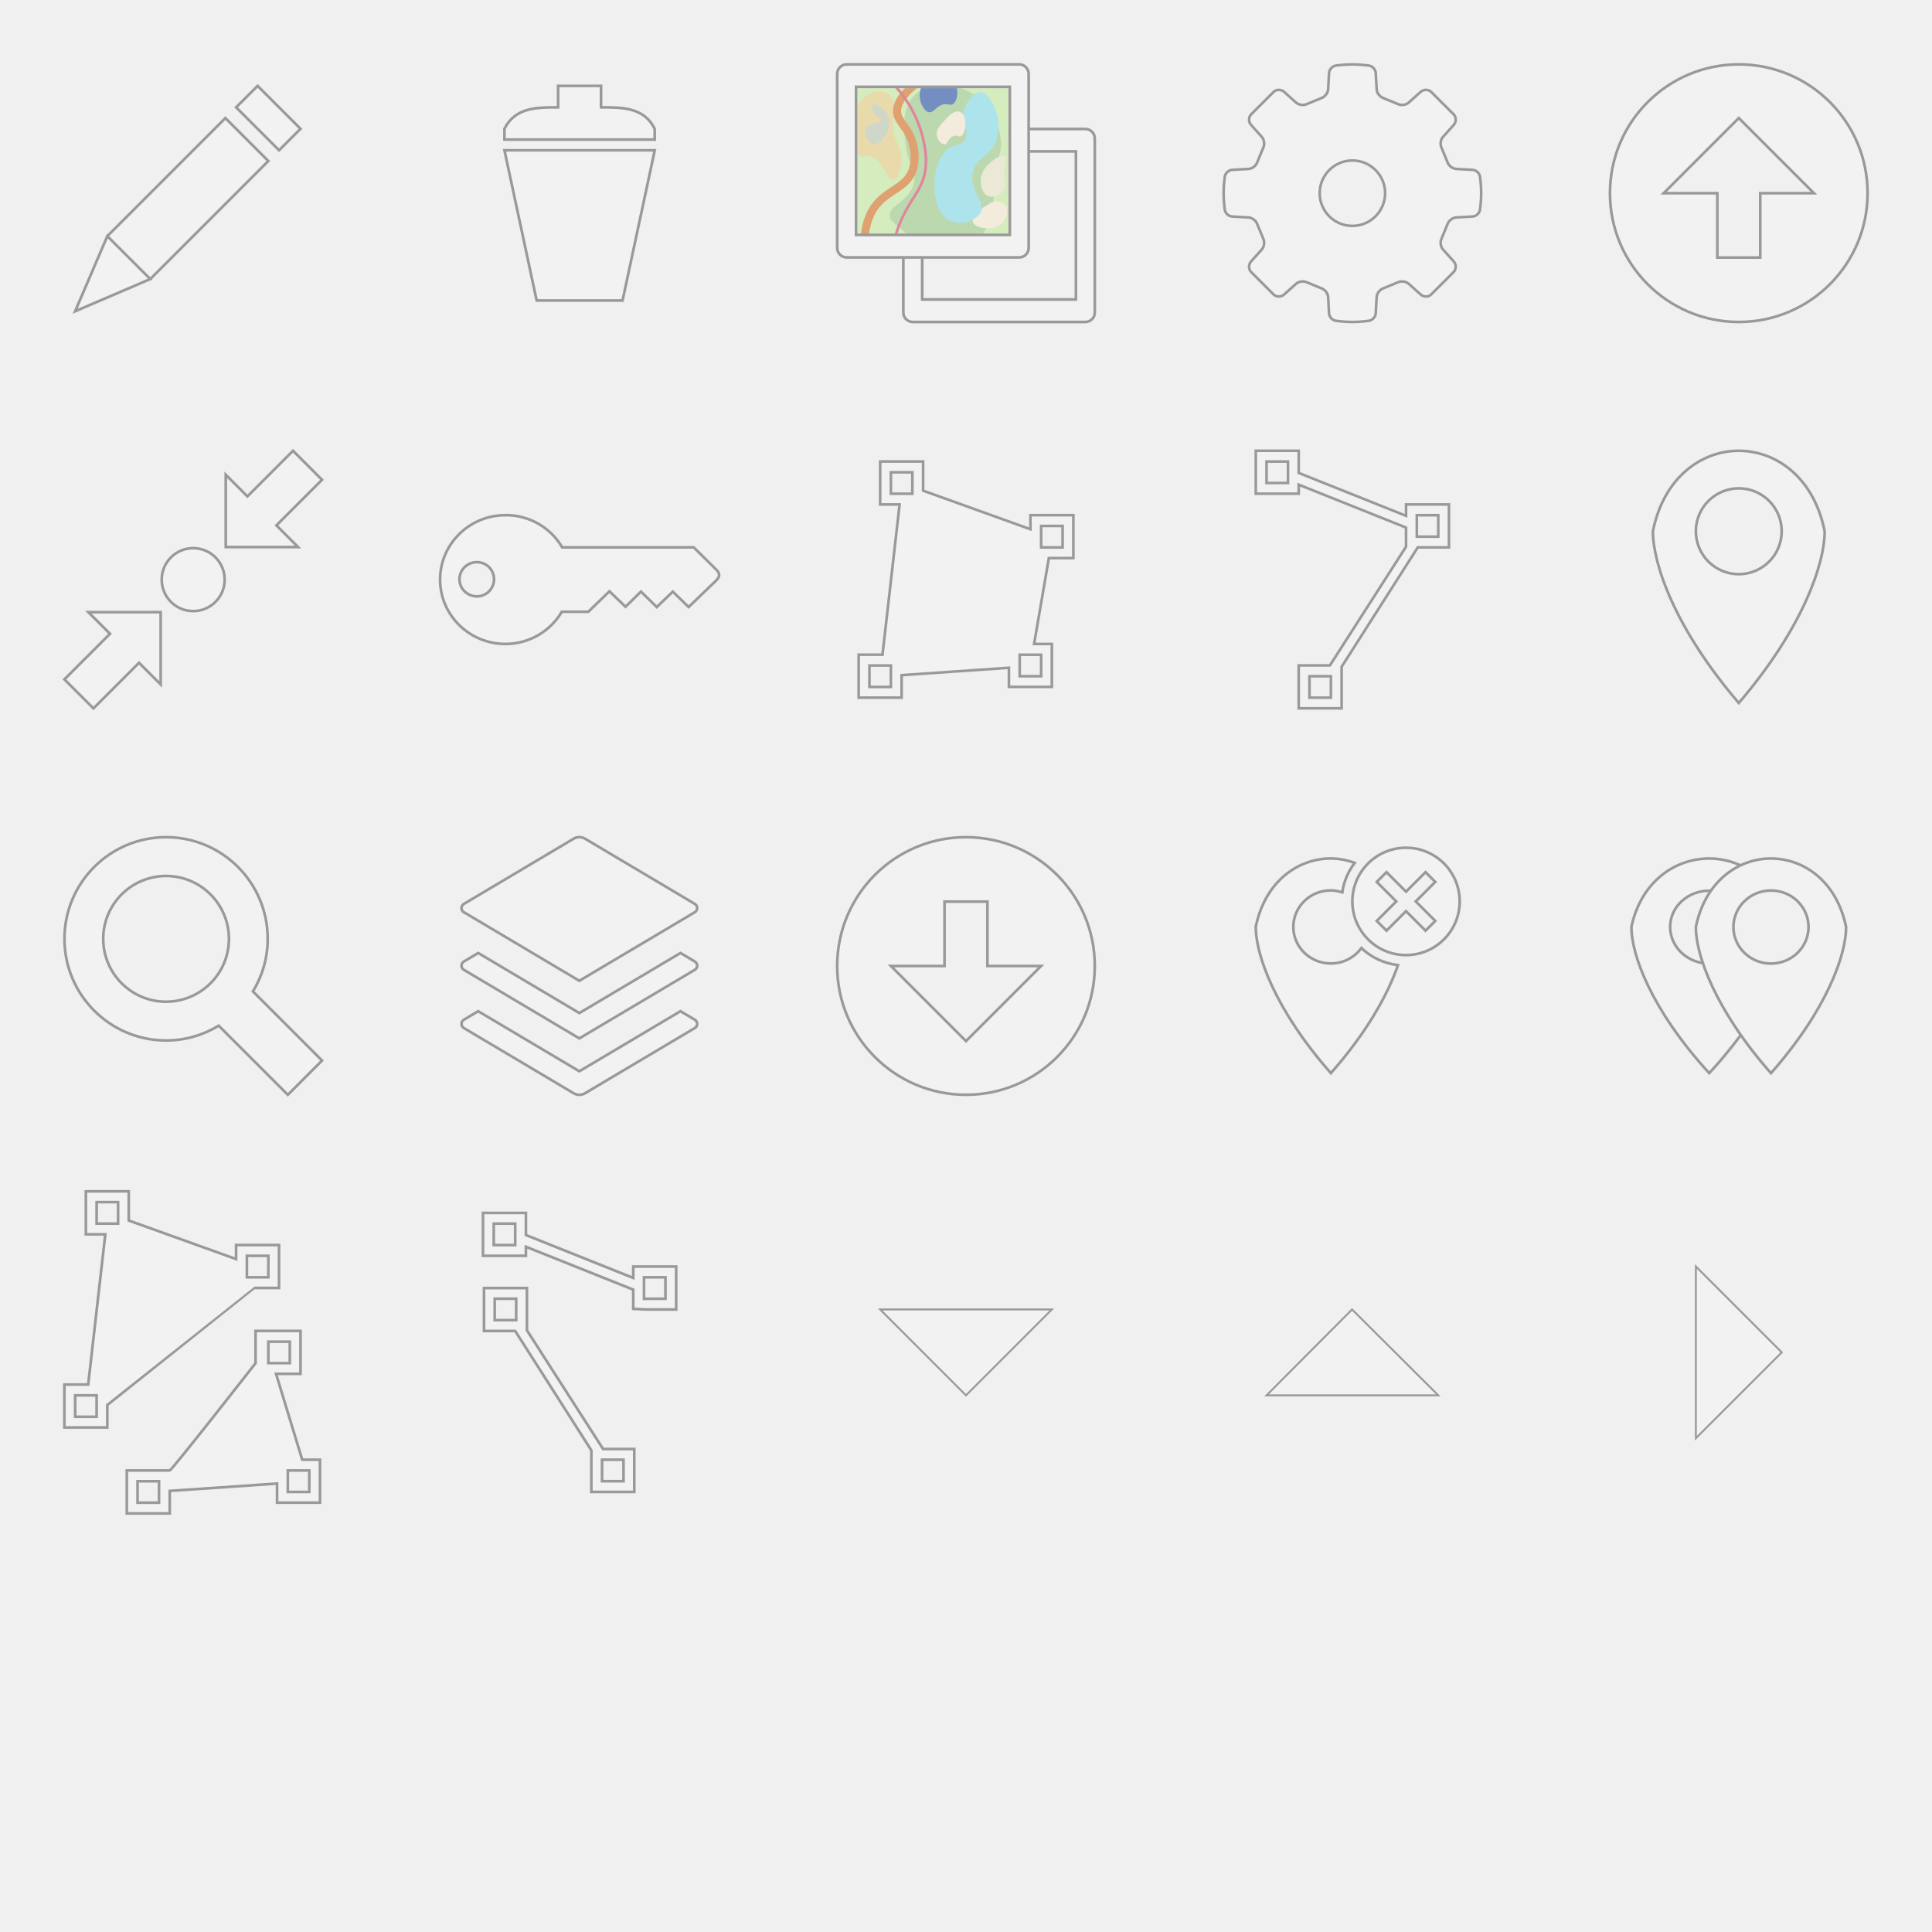
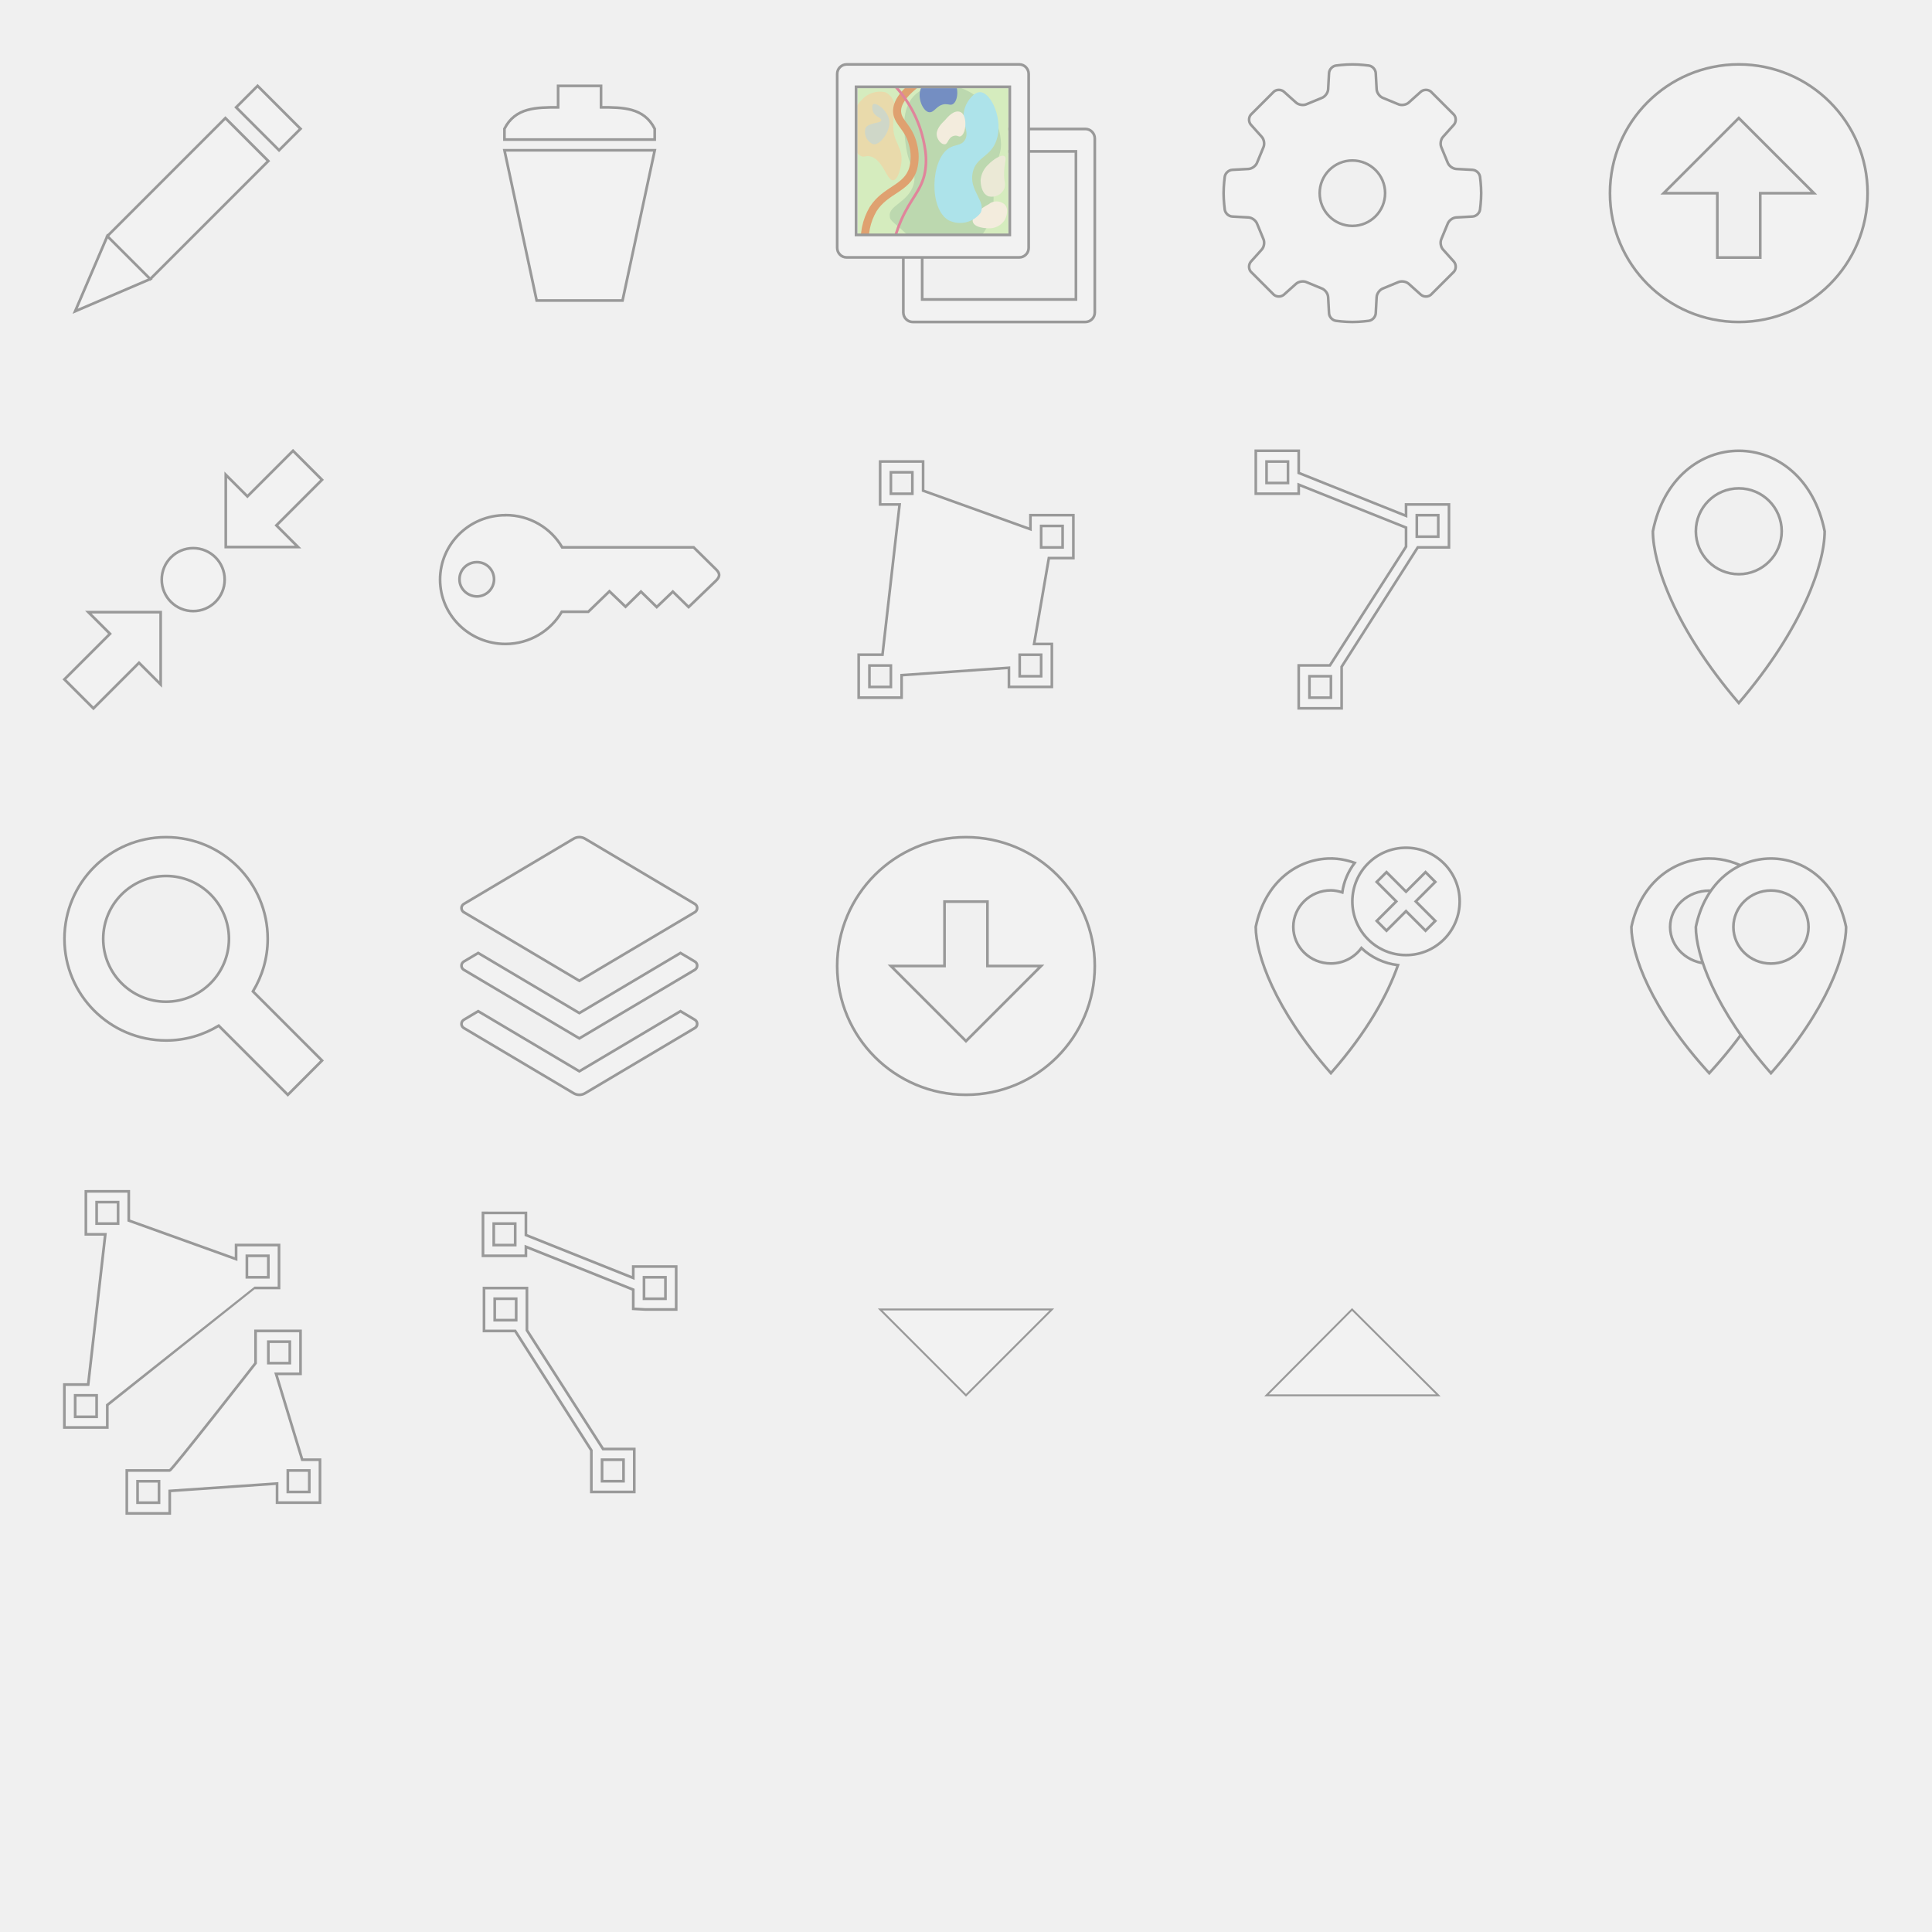
<svg xmlns="http://www.w3.org/2000/svg" id="svg2876" width="180" height="180" version="1.1" viewBox="0 0 47.625 47.625">
  <defs id="defs2873">
    <mask id="mask0_181_11916" x="2" y="2" width="15" height="15" maskUnits="userSpaceOnUse">
      <path id="path1259" d="m16.04 2.316h-14.035v14.035h14.035z" fill="#fff" />
    </mask>
  </defs>
  <g id="layer1">
    <path id="edit" class="sprite" d="m6.35 2.117-0.529 0.529 1.058 1.058 0.529-0.529zm-0.794 0.794-2.91 2.91 1.058 1.058 2.91-2.91zm-2.91 2.91-0.794 1.852 1.852-0.794z" fill="#f2f2f2" stroke="#999" stroke-width=".066" />
    <path id="delete" class="sprite" d="m13.758 2.117v0.529c-0.529 0-1.058 0-1.323 0.529v0.265h3.704v-0.265c-0.265-0.529-0.794-0.529-1.323-0.529v-0.529zm-1.323 1.587 0.794 3.704h2.117l0.794-3.704z" fill="#f2f2f2" stroke="#999" stroke-width=".066" />
    <g id="markers" class="sprite" transform="matrix(.26458 0 0 .26458 14.287 -226.05)" fill="#f2f2f2" stroke="#999" stroke-width=".25">
      <path id="rect2985" d="m105.25 934.36c-3.178 0-6.346 2.128-7.254 6.379 0 2.551 1.807 7.668 7.254 13.62 1.464-1.599 2.669-3.118 3.644-4.561-1.45-2.164-2.415-4.087-2.963-5.71-0.226 0.041-0.442 0.063-0.681 0.063-2.006 0-3.644-1.535-3.644-3.413 0-1.879 1.638-3.381 3.644-3.381 0.512 0 0.989 0.076 1.43 0.255 0.643-0.922 1.435-1.657 2.316-2.169-1.144-0.711-2.446-1.085-3.746-1.085z" />
      <path id="path3378" d="m111 934.36c-3.062 0-6.125 2.128-7 6.383 0 2.553 1.75 7.66 7 13.617 5.25-5.957 7-11.064 7-13.617-0.875-4.255-3.938-6.383-7-6.383zm0 2.979c1.933 0 3.5 1.524 3.5 3.404s-1.567 3.404-3.5 3.404c-1.933 0-3.5-1.524-3.5-3.404s1.567-3.404 3.5-3.404z" />
    </g>
    <path id="marker" class="sprite" d="m42.862 11.112c-0.926 0-1.852 0.661-2.117 1.984 0 0.794 0.529 2.381 2.117 4.233 1.587-1.852 2.117-3.44 2.117-4.233-0.265-1.323-1.191-1.984-2.117-1.984zm0 0.926c0.585 0 1.058 0.474 1.058 1.058s-0.474 1.058-1.058 1.058c-0.585 0-1.058-0.474-1.058-1.058s0.474-1.058 1.058-1.058z" fill="#f2f2f2" stroke="#999" stroke-width=".066" />
    <path id="polyline" class="sprite" d="m30.956 11.112v1.058h1.058v-0.223l2.646 1.058v0.471l-1.877 2.927h-0.769v1.058h1.058v-1.025l1.877-2.943h0.769v-1.058h-1.058v0.281l-2.646-1.058v-0.546h-0.926zm0.265 0.265h0.529v0.529h-0.529zm3.704 1.323h0.529v0.529h-0.529zm-2.646 3.969h0.529v0.529h-0.529z" fill="#f2f2f2" stroke="#999" stroke-width=".065" />
    <path id="polyogn" class="sprite" d="m21.696 11.377v1.058h0.48l-0.422 3.704h-0.587v1.058h1.058v-0.554l2.646-0.182v0.471h1.058v-1.058h-0.438l0.364-2.117h0.604v-1.058h-1.058v0.347l-2.646-0.951v-0.719h-0.926zm0.265 0.265h0.529v0.529h-0.529zm3.704 1.323h0.529v0.529h-0.529zm-0.529 3.175h0.529v0.529h-0.529zm-3.704 0.265h0.529v0.529h-0.529z" fill="#f2f2f2" stroke="#999" stroke-width=".065" />
    <g id="settings" class="sprite" transform="matrix(.064669 0 0 .064669 30.097 1.5356)" fill="#f2f2f2" stroke="#999" stroke-width=".998">
      <path id="path27812" d="m98.762 43.652c-0.186-1.386-1.481-2.582-2.876-2.659l-6.172-0.337c-1.395-0.076-2.899-1.224-3.341-2.55l-2.28-5.518c-0.629-1.249-0.379-3.121 0.553-4.161l4.122-4.6c0.933-1.042 0.962-2.77 0.066-3.842l-8.813-8.813c-1.073-0.897-2.803-0.867-3.845 0.065l-4.598 4.122c-1.039 0.934-2.915 1.182-4.161 0.551l-5.521-2.279c-1.324-0.442-2.472-1.945-2.549-3.34l-0.337-6.17c-0.077-1.396-1.272-2.691-2.659-2.878 0 0-3.252-0.44-6.248-0.44-2.991 0-6.243 0.44-6.243 0.44-1.386 0.188-2.582 1.483-2.658 2.878l-0.338 6.17c-0.076 1.396-1.224 2.898-2.551 3.34l-5.517 2.279c-1.249 0.631-3.122 0.382-4.161-0.551l-4.601-4.122c-1.042-0.932-2.769-0.962-3.842-0.065l-8.813 8.813c-0.897 1.073-0.867 2.801 0.066 3.842l4.122 4.6c0.933 1.041 1.182 2.913 0.551 4.161l-2.279 5.518c-0.442 1.326-1.946 2.474-3.34 2.55l-6.17 0.337c-1.396 0.077-2.691 1.272-2.879 2.659 0 0-0.439 3.253-0.439 6.243s0.44 6.24 0.44 6.24c0.188 1.389 1.483 2.582 2.879 2.659l6.169 0.339c1.396 0.075 2.898 1.225 3.341 2.549l2.278 5.517c0.631 1.248 0.381 3.122-0.551 4.163l-4.122 4.598c-0.933 1.042-0.963 2.771-0.066 3.845l8.814 8.813c1.073 0.896 2.801 0.866 3.842-0.066l4.6-4.122c1.041-0.932 2.913-1.182 4.161-0.553l5.517 2.28c1.327 0.441 2.475 1.946 2.55 3.343l0.338 6.168c0.076 1.395 1.272 2.692 2.658 2.88 0 0 3.252 0.439 6.244 0.439 2.996 0 6.25-0.439 6.25-0.439 1.385-0.188 2.58-1.485 2.657-2.88l0.337-6.168c0.077-1.396 1.225-2.901 2.551-3.343l5.517-2.28c1.248-0.629 3.122-0.379 4.163 0.553l4.598 4.122c1.042 0.933 2.771 0.964 3.843 0.067l8.815-8.814c0.896-1.073 0.866-2.803-0.066-3.845l-4.122-4.598c-0.932-1.041-1.182-2.915-0.553-4.163l2.28-5.517c0.441-1.324 1.946-2.474 3.341-2.549l6.172-0.339c1.395-0.077 2.692-1.271 2.876-2.659 0 0 0.441-3.25 0.441-6.24s-0.441-6.243-0.441-6.243zm-48.658 18.709c-6.886 0-12.468-5.585-12.468-12.467 0-6.885 5.582-12.467 12.468-12.467 6.89 0 12.475 5.582 12.475 12.467-1e-3 6.882-5.586 12.467-12.475 12.467z" fill="#f2f2f2" stroke="#999" stroke-width=".998" />
    </g>
    <path id="import" class="sprite" d="m42.862 1.587c-1.754 0-3.175 1.421-3.175 3.175 0 1.754 1.421 3.175 3.175 3.175s3.175-1.421 3.175-3.175c0-1.754-1.421-3.175-3.175-3.175zm0 1.323 1.852 1.852h-1.323v1.587h-1.058v-1.587h-1.323z" fill="#f2f2f2" stroke="#999" stroke-width=".066" />
    <g id="set-zoom" class="sprite" transform="translate(-.68348 -1.3229)" fill="#f2f2f2" stroke="#999">
      <polygon id="polygon3044" transform="matrix(.0635 0 0 .0635 2.271 12.435)" points="11.27 100 0 88.737 17.702 71.042 9.297 62.644 37.37 62.644 37.37 90.703 28.965 82.305" stroke-width="1.042" />
      <polygon id="polygon3048" transform="matrix(.0635 0 0 .0635 2.271 12.435)" points="90.71 37.37 82.298 28.958 100 11.263 88.743 0 71.042 17.708 62.644 9.31 62.644 37.357" stroke-width="1.042" />
      <path id="path3052" d="m5.446 14.835c-0.428 0-0.776 0.347-0.776 0.776 0 0.429 0.347 0.776 0.776 0.776 0.428 0 0.776-0.347 0.776-0.776 0-0.428-0.348-0.776-0.776-0.776z" stroke-width=".066" />
    </g>
    <path id="permissions" class="sprite" d="m12.46 12.7c-0.89-0.002-1.61 0.712-1.612 1.587 2e-3 0.878 0.722 1.586 1.612 1.587 0.594-8.73e-4 1.111-0.321 1.389-0.794h0.653l0.521-0.504 0.397 0.38 0.38-0.372 0.389 0.38 0.397-0.38 0.389 0.38 0.678-0.653c0.098-0.099 0.1-0.174 0-0.273l-0.554-0.546h-3.241c-0.277-0.477-0.8-0.795-1.397-0.794zm-0.703 1.158c0.234-0.001 0.42 0.187 0.422 0.422-0.002 0.231-0.188 0.42-0.422 0.422-0.238-0.002-0.432-0.191-0.43-0.422-0.002-0.234 0.192-0.423 0.43-0.422z" fill="#f2f2f2" stroke="#999" stroke-width=".066" />
    <path id="search" class="sprite" d="m7.938 26.143-1.703-1.704c0.229-0.378 0.364-0.821 0.364-1.296 0-1.385-1.121-2.506-2.505-2.506-1.384 5.29e-4 -2.505 1.122-2.505 2.506 0 1.383 1.122 2.505 2.506 2.505 0.475 0 0.917-0.134 1.296-0.364l1.704 1.704zm-5.394-3c0.001-0.856 0.694-1.549 1.55-1.55 0.856 0.002 1.548 0.694 1.55 1.55-0.002 0.855-0.694 1.548-1.55 1.55-0.856 0-1.549-0.694-1.55-1.55z" fill="#f2f2f2" stroke="#999" stroke-width=".066" />
    <g id="delete-marker" class="sprite" transform="matrix(.26458 0 0 .26458 -14.439 -237.92)" fill="#f2f2f2" stroke="#999" stroke-width=".25">
      <path id="path3378-6" d="m178.57 979.22c-3.062 0-6.125 2.12-7 6.375 0 2.553 1.75 7.668 7 13.625 3.417-3.877 5.316-7.375 6.25-10.062-1.314-0.162-2.497-0.724-3.406-1.594-0.635 0.865-1.668 1.438-2.844 1.438-1.933 0-3.5-1.526-3.5-3.406s1.567-3.406 3.5-3.406c0.368 0 0.73 0.085 1.062 0.188 0.144-1.031 0.558-1.956 1.156-2.75-0.723-0.259-1.463-0.406-2.219-0.406z" />
      <path id="path6764" d="m185.57 978.22c-2.761 0-5 2.239-5 5 0 2.761 2.239 5 5 5s5-2.239 5-5c0-2.761-2.239-5-5-5zm-1.818 2.273 1.818 1.818 1.818-1.818 0.909 0.909-1.818 1.818 1.818 1.818-0.909 0.909-1.818-1.818-1.818 1.818-0.909-0.909 1.818-1.818-1.818-1.818z" />
    </g>
    <g id="multipolygon" class="sprite" transform="translate(-.73309 -3.9687)" fill="#f2f2f2" stroke="#999" stroke-width=".066">
      <path id="rect4058-1-2" d="m2.85 33.337v0.132 0.794 0.132h0.132 0.347l-0.422 3.704h-0.455-0.132v0.132 0.794 0.132h0.132 0.794 0.132v-0.132-0.422s3.629-2.886 3.63-2.886h0.471 0.132v-0.132-0.794-0.132h-0.132-0.794-0.132v0.132 0.215l-2.646-0.951v-0.587-0.132h-0.132-0.794zm0.265 0.265h0.529v0.529h-0.529zm3.704 1.323h0.529v0.529h-0.529zm-4.233 3.44h0.529v0.529h-0.529z" color="#000000" style="text-decoration-line:none;text-indent:0;text-transform:none" />
      <path id="rect4058-1-2-0" d="m4.917 40.217h-0.926-0.132v0.132 0.794 0.132h0.132 0.794 0.132v-0.132-0.422l2.646-0.182v0.339 0.132h0.132 0.794 0.132v-0.132-0.794-0.132h-0.132-0.306l-0.645-2.117h0.471 0.132v-0.132-0.794-0.132h-0.132-0.794-0.182v0.794s-2.067 2.646-2.117 2.646zm2.431-3.175h0.529v0.529h-0.529zm0.48 3.175h0.529v0.529h-0.529zm-3.704 0.265h0.529v0.529h-0.529z" color="#000000" style="text-decoration-line:none;text-indent:0;text-transform:none" />
    </g>
    <path id="download" class="sprite" d="m23.812 26.987c1.754 0 3.175-1.421 3.175-3.175 0-1.754-1.421-3.175-3.175-3.175-1.754 0-3.175 1.421-3.175 3.175 0 1.754 1.421 3.175 3.175 3.175zm0-1.323-1.852-1.852h1.323v-1.587h1.058v1.587h1.323z" fill="#f2f2f2" stroke="#999" stroke-width=".066" />
    <g id="multiline" fill="#f2f2f2" stroke="#999" stroke-width=".066">
      <path id="rect4058-9" d="m11.906 29.898v0.132 0.794 0.132h0.132 0.794 0.132v-0.132-0.091l2.646 1.058v0.356 0.116l0.289 0.016h0.637 0.132v-0.132-0.794-0.132h-0.132-0.794-0.132v0.132 0.149l-2.646-1.058v-0.413-0.132h-0.132-0.794zm0.265 0.265h0.529v0.529h-0.529zm3.704 1.323h0.529v0.529h-0.529z" color="#000000" style="text-decoration-line:none;text-indent:0;text-transform:none" />
      <path id="rect4058-9-5" d="m12.989 32.32v0.356 0.116l1.877 2.927h0.637 0.132v0.132 0.794 0.132h-0.132-0.794-0.132v-0.132-0.794-0.099l-1.877-2.943h-0.637-0.132v-0.132-0.794-0.132h0.132 0.794 0.132v0.132 0.149zm-0.265-0.306h-0.529v0.529h0.529zm2.646 3.969h-0.529v0.529h0.529z" color="#000000" style="text-decoration-line:none;text-indent:0;text-transform:none" />
    </g>
    <path id="arrow-up" d="m33.329 32.279-2.108 2.117h4.233z" fill="#f2f2f2" fill-rule="evenodd" stroke="#999" stroke-width=".047" />
    <path id="arrow-down" d="m23.812 34.396 2.117-2.117h-4.233z" fill="#f2f2f2" fill-rule="evenodd" stroke="#999" stroke-width=".047" />
    <path id="datalayers" d="m11.394 23.743h4e-6c0.01-0.017 0.024-0.031 0.041-0.041l9e-6 -2.6e-5 0.353-0.21 2.475 1.47 0.018 0.01 0.018-0.01 2.475-1.47 0.353 0.21c0.057 0.034 0.076 0.107 0.041 0.164-0.01 0.017-0.024 0.031-0.041 0.041l-2.846 1.69-2.846-1.69h-3e-6c-0.057-0.034-0.076-0.107-0.041-0.164zm0 1.435h4e-6c0.01-0.017 0.024-0.031 0.041-0.041h9e-6l0.353-0.21 2.475 1.47 0.018 0.01 0.018-0.01 2.475-1.47 0.353 0.21c0.057 0.034 0.076 0.107 0.041 0.164l0.029 0.017-0.029-0.017c-0.01 0.017-0.024 0.031-0.041 0.041l-2.705 1.607c-0.087 0.052-0.195 0.052-0.282 0l-2.705-1.607h-3e-6c-0.057-0.034-0.076-0.107-0.041-0.164zm0.041-2.691-0.018 0.028 0.018-0.028c-0.057-0.034-0.076-0.107-0.041-0.164l2e-6 -2e-6c0.01-0.017 0.024-0.031 0.041-0.041h2e-6l2.705-1.607c0.087-0.052 0.195-0.052 0.282 0l2.705 1.607c0.057 0.034 0.076 0.107 0.041 0.164-0.01 0.017-0.024 0.031-0.041 0.041l-2.846 1.69z" fill="#f2f2f2" stroke="#999" stroke-width=".066" />
    <g id="tilelayers" transform="matrix(1.0025 0 0 1.0105 .44603 -.58487)" stroke-width=".994">
      <path id="path1257" d="m25.978 7.884h0.033v-3.612h-3.78v3.612h0.033zm-3.979-4.159h4.244c0.062 0 0.121 0.024 0.164 0.068 0.044 0.044 0.068 0.103 0.068 0.164v4.244c0 0.062-0.024 0.121-0.068 0.164-0.044 0.044-0.103 0.068-0.164 0.068h-4.244c-0.062 0-0.121-0.024-0.164-0.068-0.044-0.044-0.068-0.103-0.068-0.164v-4.244c0-0.062 0.024-0.121 0.068-0.164 0.044-0.044 0.103-0.068 0.164-0.068z" fill="#f2f2f2" stroke="#999" stroke-width=".066" />
      <g id="g1284" transform="matrix(.26458 0 0 .26458 20.108 2.1167)" mask="url(#mask0_181_11916)">
        <path id="path1262" d="m16.04 2.316h-14.035v14.035h14.035z" fill="#d5ecbe" stroke-width=".992" />
        <path id="path1264" d="m2.376 3.429c0.268-0.312 0.615-0.546 1.005-0.677 0.39-0.131 0.808-0.153 1.21-0.065 0.324 0.156 0.585 0.418 0.742 0.742 0.371 0.722 0 1.263 0 2.216-0.08 1.724 1.002 2.085 0.732 3.689-0.08 0.571-0.341 1.444-0.732 1.474-0.622 0.06-0.942-2.005-2.216-2.216-0.391-0.06-0.471 0.11-0.742 0-1.053-0.401-1.524-3.659 0-5.163z" fill="#e9daab" stroke-width=".992" />
        <path id="path1266" d="m7.178 16.351c-1.754-1.724-2.165-1.754-2.165-2.216-0.16-1.002 1.744-1.293 2.216-2.957 0.331-1.173-0.471-1.564-0.742-3.689-0.16-1.253-0.401-3.218 0.742-4.431s3.138-1.173 4.431-0.742c1.065 0.39 1.987 1.092 2.645 2.016 0.658 0.923 1.022 2.024 1.044 3.157 0 1.243-0.682 1.654-0.732 3.689 0.06 0.737 0.06 1.478 0 2.216-0.155 1.123-0.676 2.162-1.484 2.957-1.504 1.343-3.91 1.694-5.223 0.742-0.15-0.11-0.07-0.05-0.732-0.742z" fill="#bcd8af" stroke-width=".992" />
        <path id="path1268" d="m14.196 9.333c-0.43 0.375-0.697 0.904-0.742 1.474 0 0.12 0 1.213 0.742 1.484 0.294 0.071 0.603 0.036 0.873-0.1s0.483-0.363 0.6-0.642c0.066-0.243 0.066-0.499 0-0.742-0.16-1.383 0.301-2.005 0-2.216-0.301-0.211-1.093 0.351-1.474 0.742z" fill="#ebe9d6" stroke-width=".992" />
        <path id="path1270" d="m14.196 15.238c0.287 0.012 0.573-0.048 0.831-0.176 0.258-0.128 0.479-0.319 0.643-0.555 0.201-0.331 0.441-1.053 0-1.484-0.206-0.174-0.467-0.269-0.737-0.269-0.27 0-0.531 0.095-0.737 0.269 0 0-1.484 0.742-1.484 1.484 0 0.742 1.484 0.732 1.484 0.732z" fill="#f3ecdd" stroke-width=".992" />
        <path id="path1272" d="m7.91 1.574c-1.895 1.323-2.266 2.296-2.216 2.957 0.08 1.002 1.093 1.373 1.484 3.007 0.195 0.726 0.195 1.49 0 2.216-0.581 1.855-2.516 1.885-3.699 3.689-0.668 1.11-0.927 2.419-0.732 3.699" fill="none" stroke="#dfa170" stroke-miterlimit="10" stroke-width=".745" />
        <path id="path1274" d="m5.333 1.945c1.573 1.617 2.603 3.685 2.947 5.915 0.131 0.733 0.131 1.483 0 2.216-0.331 1.704-1.303 2.356-2.216 4.431-0.315 0.713-0.56 1.455-0.732 2.216" fill="none" stroke="#e0859b" stroke-miterlimit="10" stroke-width=".248" />
        <path id="path1276" d="m10.496 14.506c-1.845-1.002-1.714-5.534 0-6.647 0.592-0.381 1.133-0.211 1.484-0.742 0.521-0.802-0.411-1.694 0-2.957 0.231-0.722 0.892-1.524 1.474-1.474 1.002 0.08 2.125 2.556 1.474 4.431-0.531 1.564-1.915 1.514-2.216 3.007-0.341 1.644 1.273 2.627 0.742 3.689-0.34 0.436-0.818 0.743-1.356 0.869s-1.103 0.063-1.601-0.177z" fill="#ade3ea" stroke-width=".992" />
        <path id="path1278" d="m7.91 2.316c-0.391 0.912 0.211 2.145 0.742 2.216 0.531 0.07 0.662-0.652 1.484-0.742 0.401 0 0.521 0.12 0.732 0 0.501-0.271 0.612-1.624 0-2.216-0.24-0.157-0.509-0.262-0.792-0.31-0.282-0.048-0.572-0.036-0.849 0.034-0.278 0.07-0.538 0.196-0.765 0.371-0.227 0.175-0.414 0.395-0.552 0.647z" fill="#748ec2" stroke-width=".992" />
        <path id="path1280" d="m10.135 5.273c-0.311 0.301-0.882 0.852-0.742 1.474 0.09 0.401 0.451 0.782 0.742 0.742 0.291-0.04 0.291-0.571 0.732-0.742 0.441-0.17 0.511 0.11 0.742 0 0.531-0.241 0.612-1.925 0-2.216-0.612-0.291-1.243 0.481-1.474 0.742z" fill="#f3ecdd" stroke-width=".992" />
        <path id="path1282" d="m3.479 3.789c0.271-0.16 1.313 0.541 1.484 1.484s-0.822 2.316-1.484 2.216c-0.282-0.112-0.513-0.325-0.648-0.597-0.135-0.272-0.165-0.584-0.084-0.877 0.271-0.551 1.454-0.441 1.474-0.732 0.02-0.291-0.511-0.271-0.742-0.752-0.12-0.271-0.14-0.652 0-0.742z" fill="#cfd7c8" stroke-width=".992" />
      </g>
      <path id="path1286" d="m24.352 6.309h0.033v-3.612h-3.78v3.612h0.033zm-3.979-4.159h4.244c0.062 0 0.121 0.024 0.164 0.068s0.068 0.103 0.068 0.164v4.244c0 0.062-0.024 0.121-0.068 0.164-0.044 0.044-0.103 0.068-0.164 0.068h-4.244c-0.062 0-0.121-0.024-0.164-0.068-0.044-0.044-0.068-0.103-0.068-0.164v-4.244c0-0.062 0.024-0.121 0.068-0.164 0.044-0.044 0.103-0.068 0.164-0.068z" fill="#f2f2f2" stroke="#999" stroke-width=".066" />
    </g>
-     <path id="arrow-up-3" d="m43.921 33.337-2.117-2.117v4.233z" fill="#f2f2f2" fill-rule="evenodd" stroke="#999" stroke-width=".047" />
  </g>
</svg>
